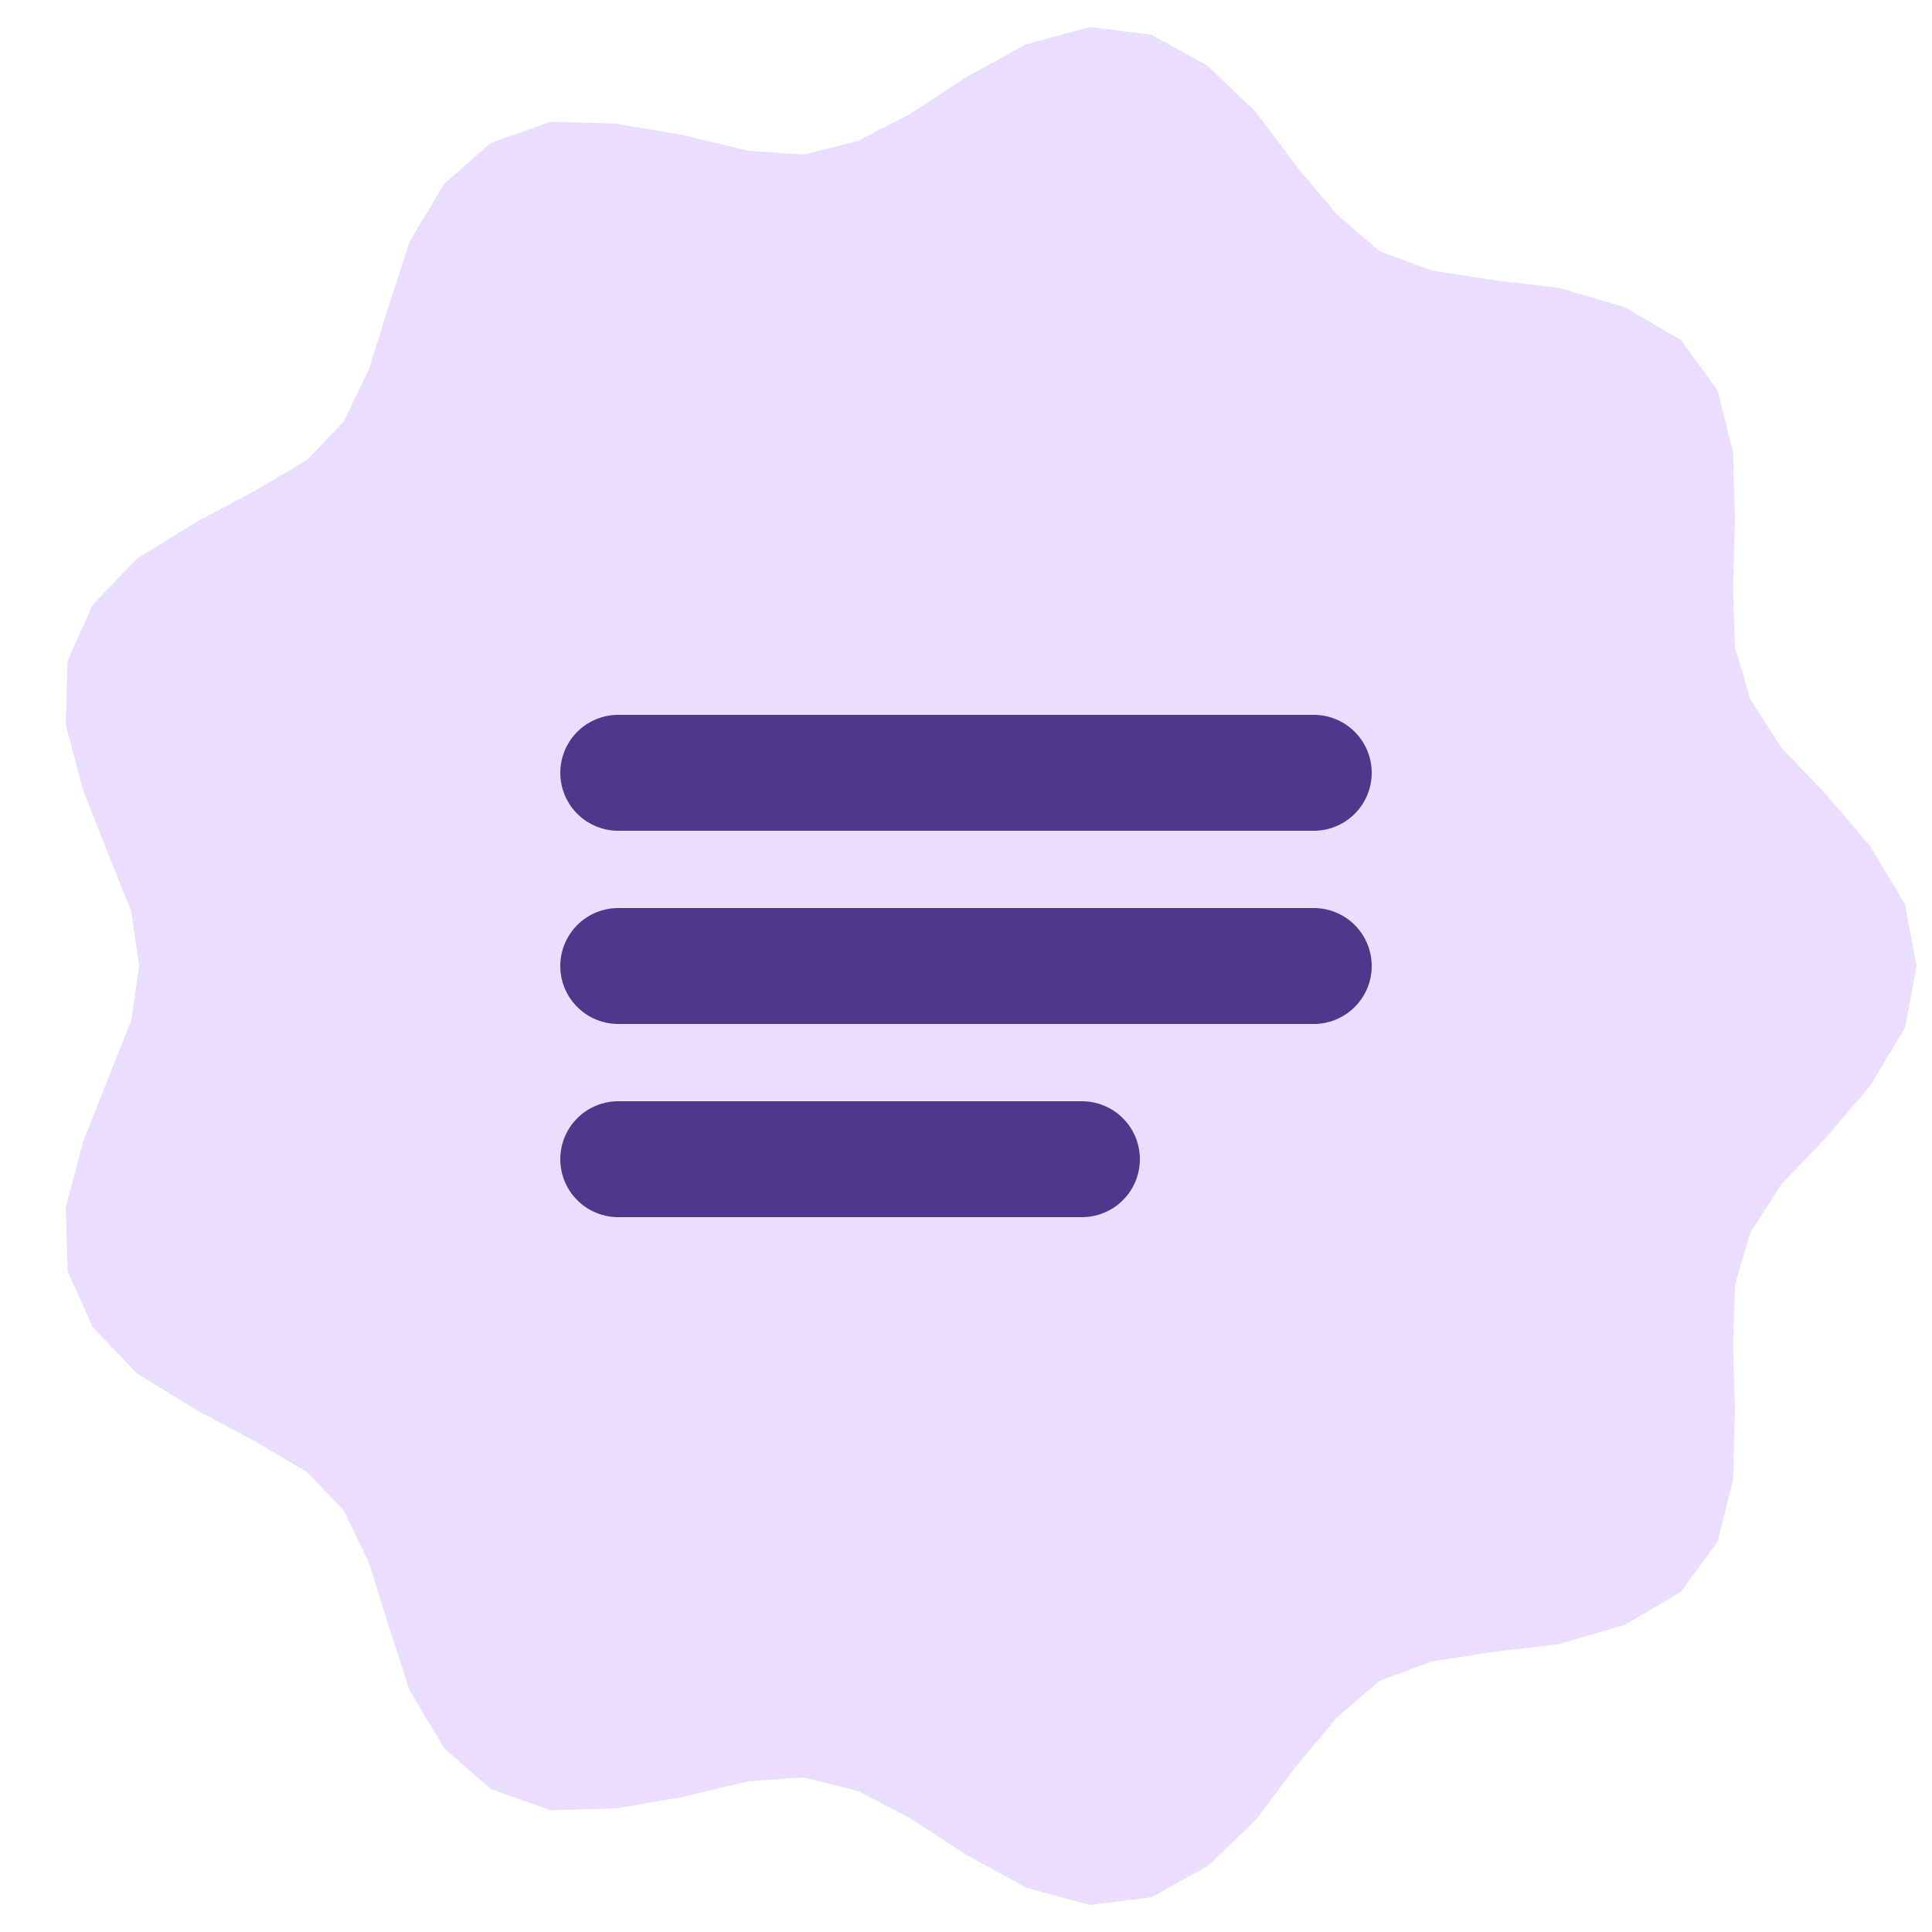
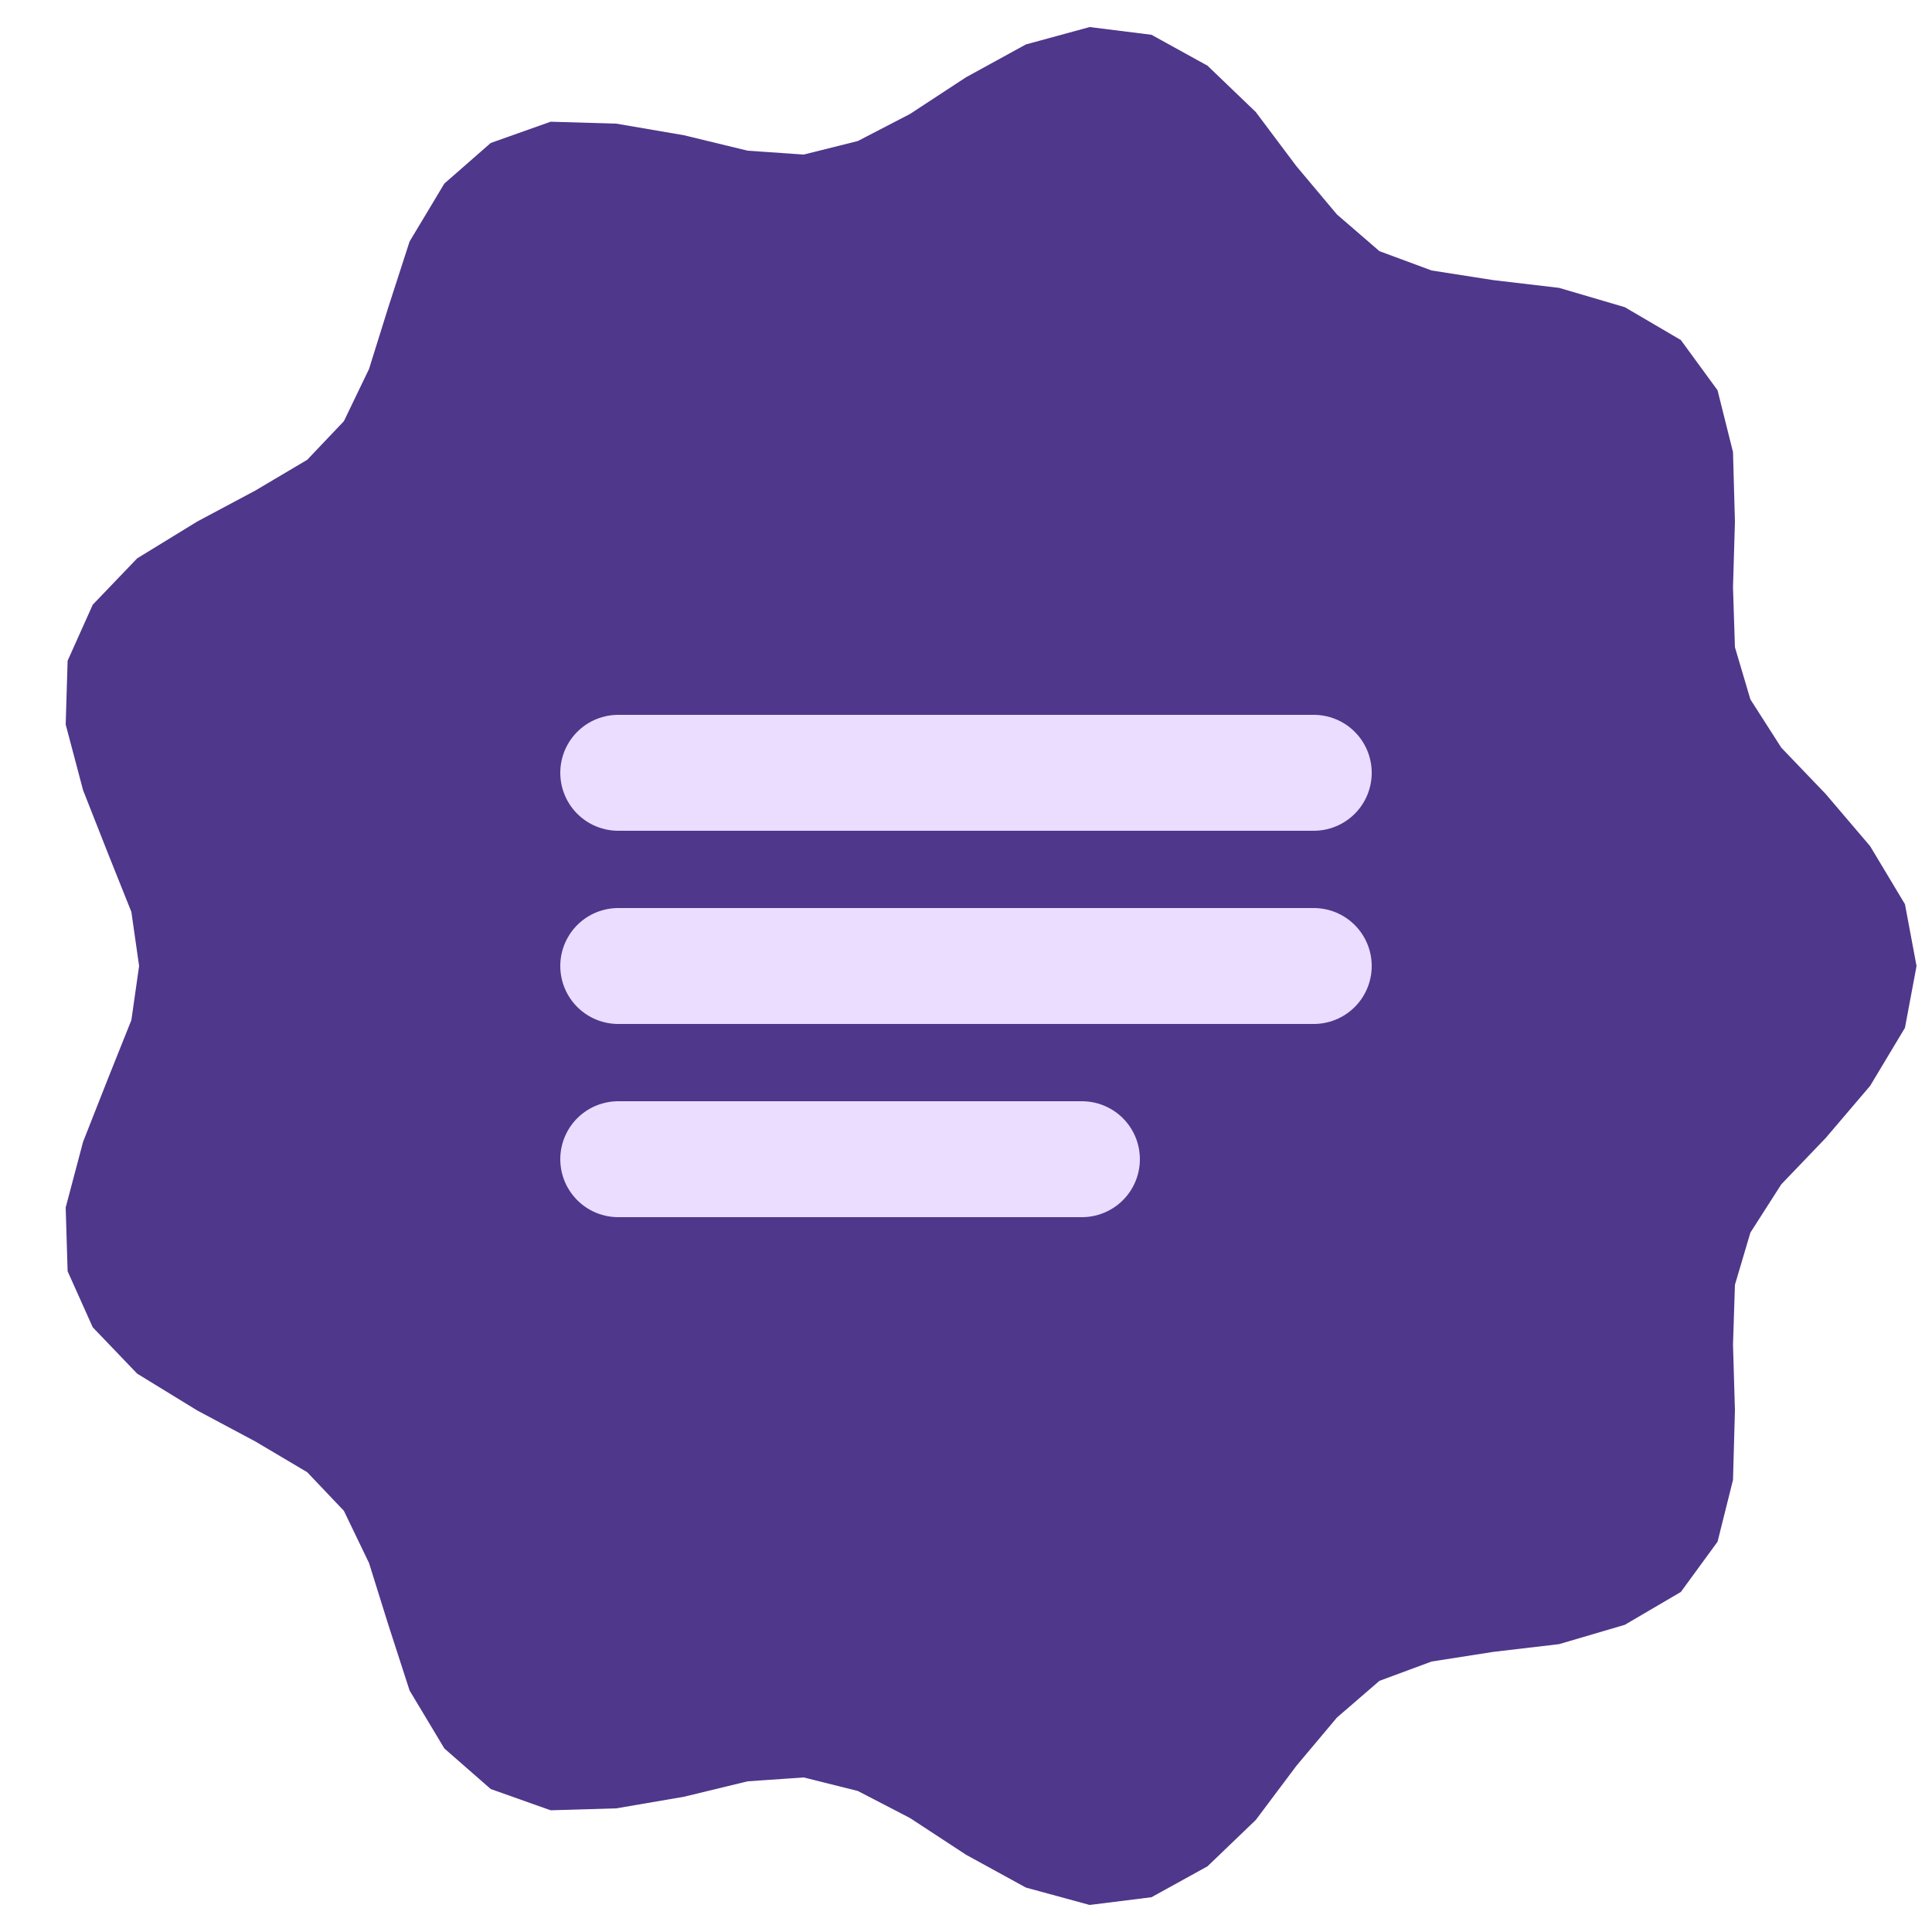
<svg xmlns="http://www.w3.org/2000/svg" viewBox="0 0 100 100">
-   <path d="M99.2,50.0 L98.6,53.2 L96.8,56.2 L94.5,58.9 L92.2,61.3 L90.6,63.8 L89.8,66.5 L89.7,69.6 L89.8,73.0 L89.7,76.6 L88.9,79.8 L87.0,82.4 L84.1,84.1 L80.7,85.1 L77.3,85.5 L74.1,86.0 L71.4,87.0 L69.2,88.9 L67.1,91.4 L65.0,94.2 L62.5,96.6 L59.6,98.2 L56.4,98.6 L53.1,97.7 L50.0,96.0 L47.1,94.1 L44.4,92.7 L41.6,92.0 L38.7,92.2 L35.4,93.0 L31.9,93.6 L28.5,93.7 L25.4,92.6 L23.0,90.5 L21.2,87.5 L20.1,84.1 L19.1,80.9 L17.8,78.2 L15.9,76.2 L13.2,74.6 L10.2,73.0 L7.1,71.1 L4.8,68.7 L3.5,65.8 L3.4,62.5 L4.3,59.1 L5.6,55.8 L6.8,52.8 L7.2,50.0 L6.8,47.2 L5.6,44.2 L4.3,40.9 L3.4,37.5 L3.5,34.2 L4.8,31.3 L7.1,28.9 L10.2,27.0 L13.2,25.4 L15.9,23.8 L17.8,21.8 L19.1,19.1 L20.1,15.9 L21.2,12.5 L23.0,9.5 L25.4,7.4 L28.5,6.3 L31.9,6.4 L35.4,7.0 L38.7,7.8 L41.6,8.0 L44.4,7.3 L47.1,5.9 L50.0,4.0 L53.1,2.3 L56.4,1.4 L59.6,1.8 L62.5,3.4 L65.0,5.8 L67.1,8.6 L69.2,11.1 L71.4,13.0 L74.1,14.0 L77.3,14.5 L80.7,14.9 L84.1,15.9 L87.0,17.6 L88.9,20.2 L89.7,23.4 L89.8,27.0 L89.7,30.4 L89.8,33.5 L90.6,36.2 L92.2,38.7 L94.5,41.1 L96.8,43.8 L98.6,46.8 Z" fill="#EADDFF" />
-   <path d="M32 40h36M32 50h36M32 60h24" stroke="#4F378B" stroke-width="6" stroke-linecap="round" />
+   <path d="M99.2,50.0 L98.6,53.2 L96.8,56.2 L94.5,58.9 L92.2,61.3 L90.6,63.8 L89.8,66.5 L89.7,69.6 L89.8,73.0 L89.7,76.6 L88.9,79.8 L87.0,82.4 L84.1,84.1 L80.7,85.1 L77.3,85.5 L74.1,86.0 L71.4,87.0 L69.2,88.9 L67.1,91.4 L65.0,94.2 L62.5,96.6 L59.6,98.2 L56.4,98.6 L53.1,97.7 L50.0,96.0 L47.1,94.1 L44.4,92.7 L41.6,92.0 L38.7,92.2 L35.4,93.0 L31.9,93.6 L28.5,93.7 L25.4,92.6 L23.0,90.5 L21.2,87.5 L20.1,84.1 L19.1,80.9 L17.8,78.2 L15.9,76.2 L13.2,74.6 L10.2,73.0 L7.1,71.1 L4.8,68.7 L3.5,65.8 L3.4,62.5 L4.3,59.1 L5.6,55.8 L6.8,52.8 L7.2,50.0 L6.8,47.2 L5.6,44.2 L4.3,40.9 L3.4,37.5 L3.5,34.2 L4.8,31.3 L7.1,28.9 L10.2,27.0 L13.2,25.4 L15.9,23.8 L17.8,21.8 L19.1,19.1 L20.1,15.9 L21.2,12.5 L23.0,9.5 L25.4,7.4 L28.5,6.3 L31.9,6.4 L35.4,7.0 L38.7,7.8 L41.6,8.0 L44.4,7.3 L47.1,5.9 L50.0,4.0 L53.1,2.3 L56.4,1.4 L59.6,1.8 L62.5,3.4 L65.0,5.8 L67.1,8.6 L69.2,11.1 L71.4,13.0 L74.1,14.0 L77.3,14.5 L80.7,14.9 L84.1,15.9 L87.0,17.6 L88.9,20.2 L89.7,23.4 L89.8,27.0 L89.7,30.4 L89.8,33.5 L90.6,36.2 L92.2,38.7 L94.5,41.1 L96.8,43.8 L98.6,46.8 Z" fill="#4F378B" />
+   <path d="M32 40h36M32 50h36M32 60h24" stroke="#EADDFF" stroke-width="6" stroke-linecap="round" />
</svg>
